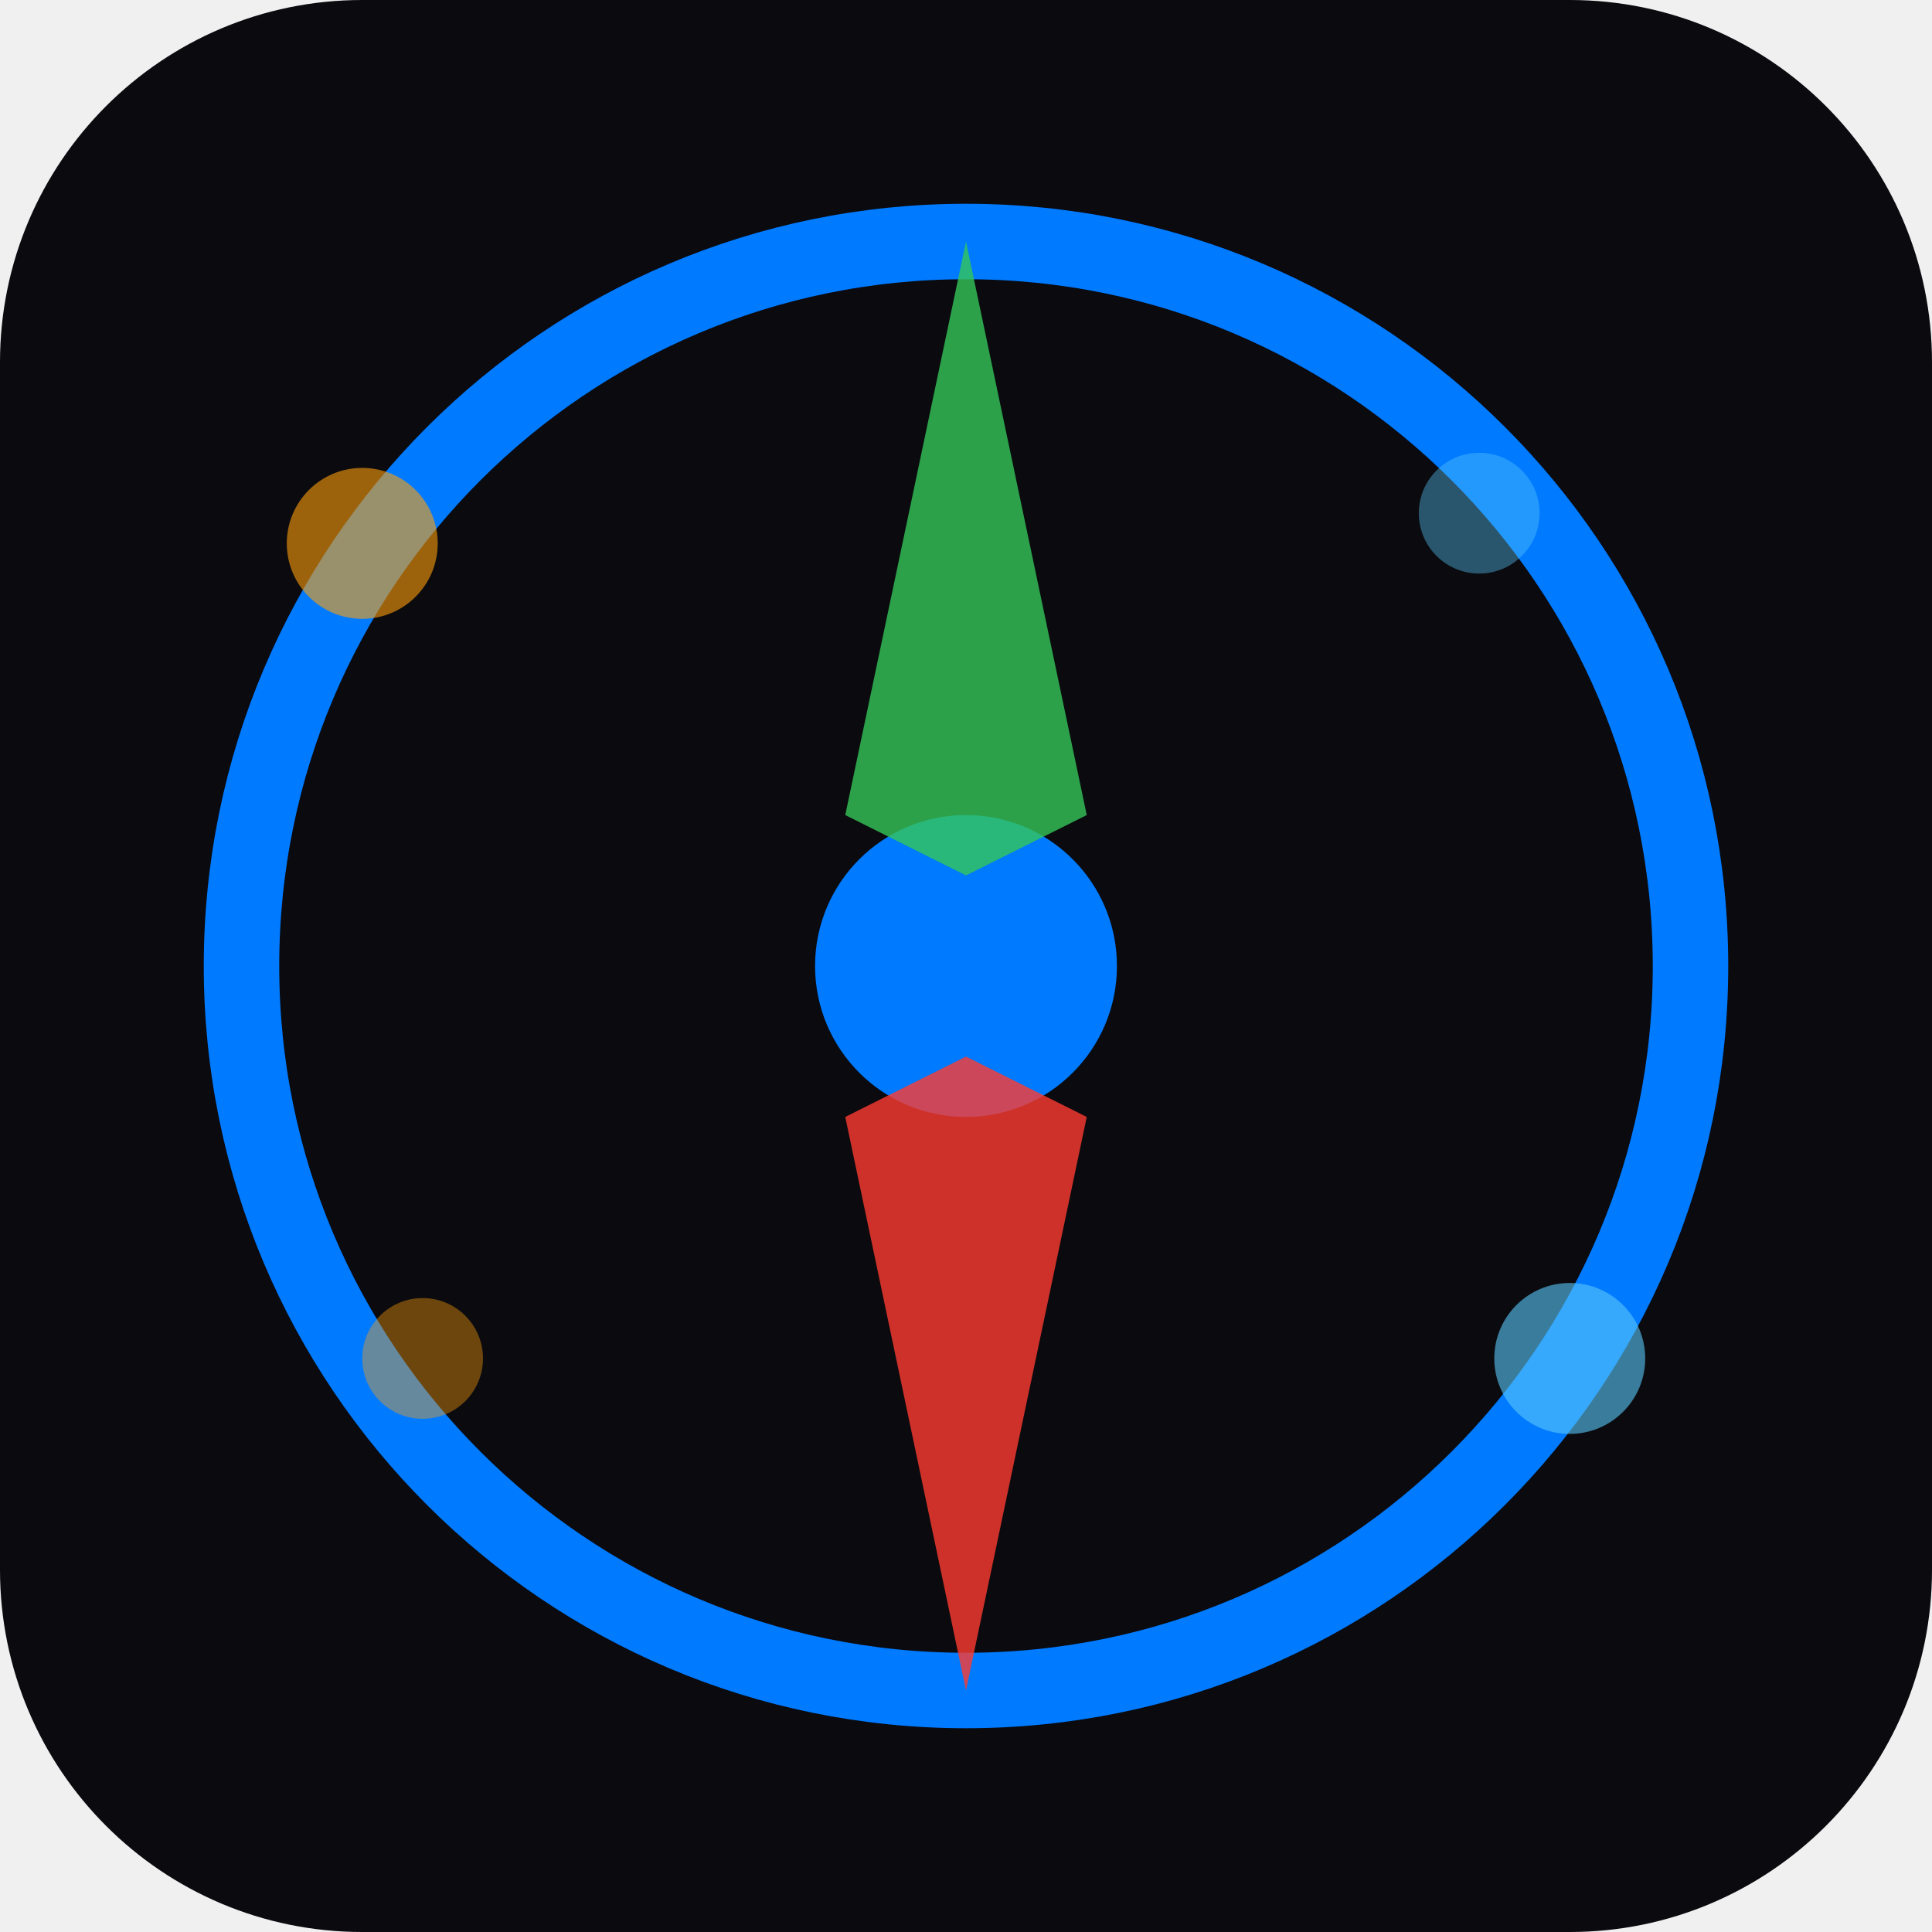
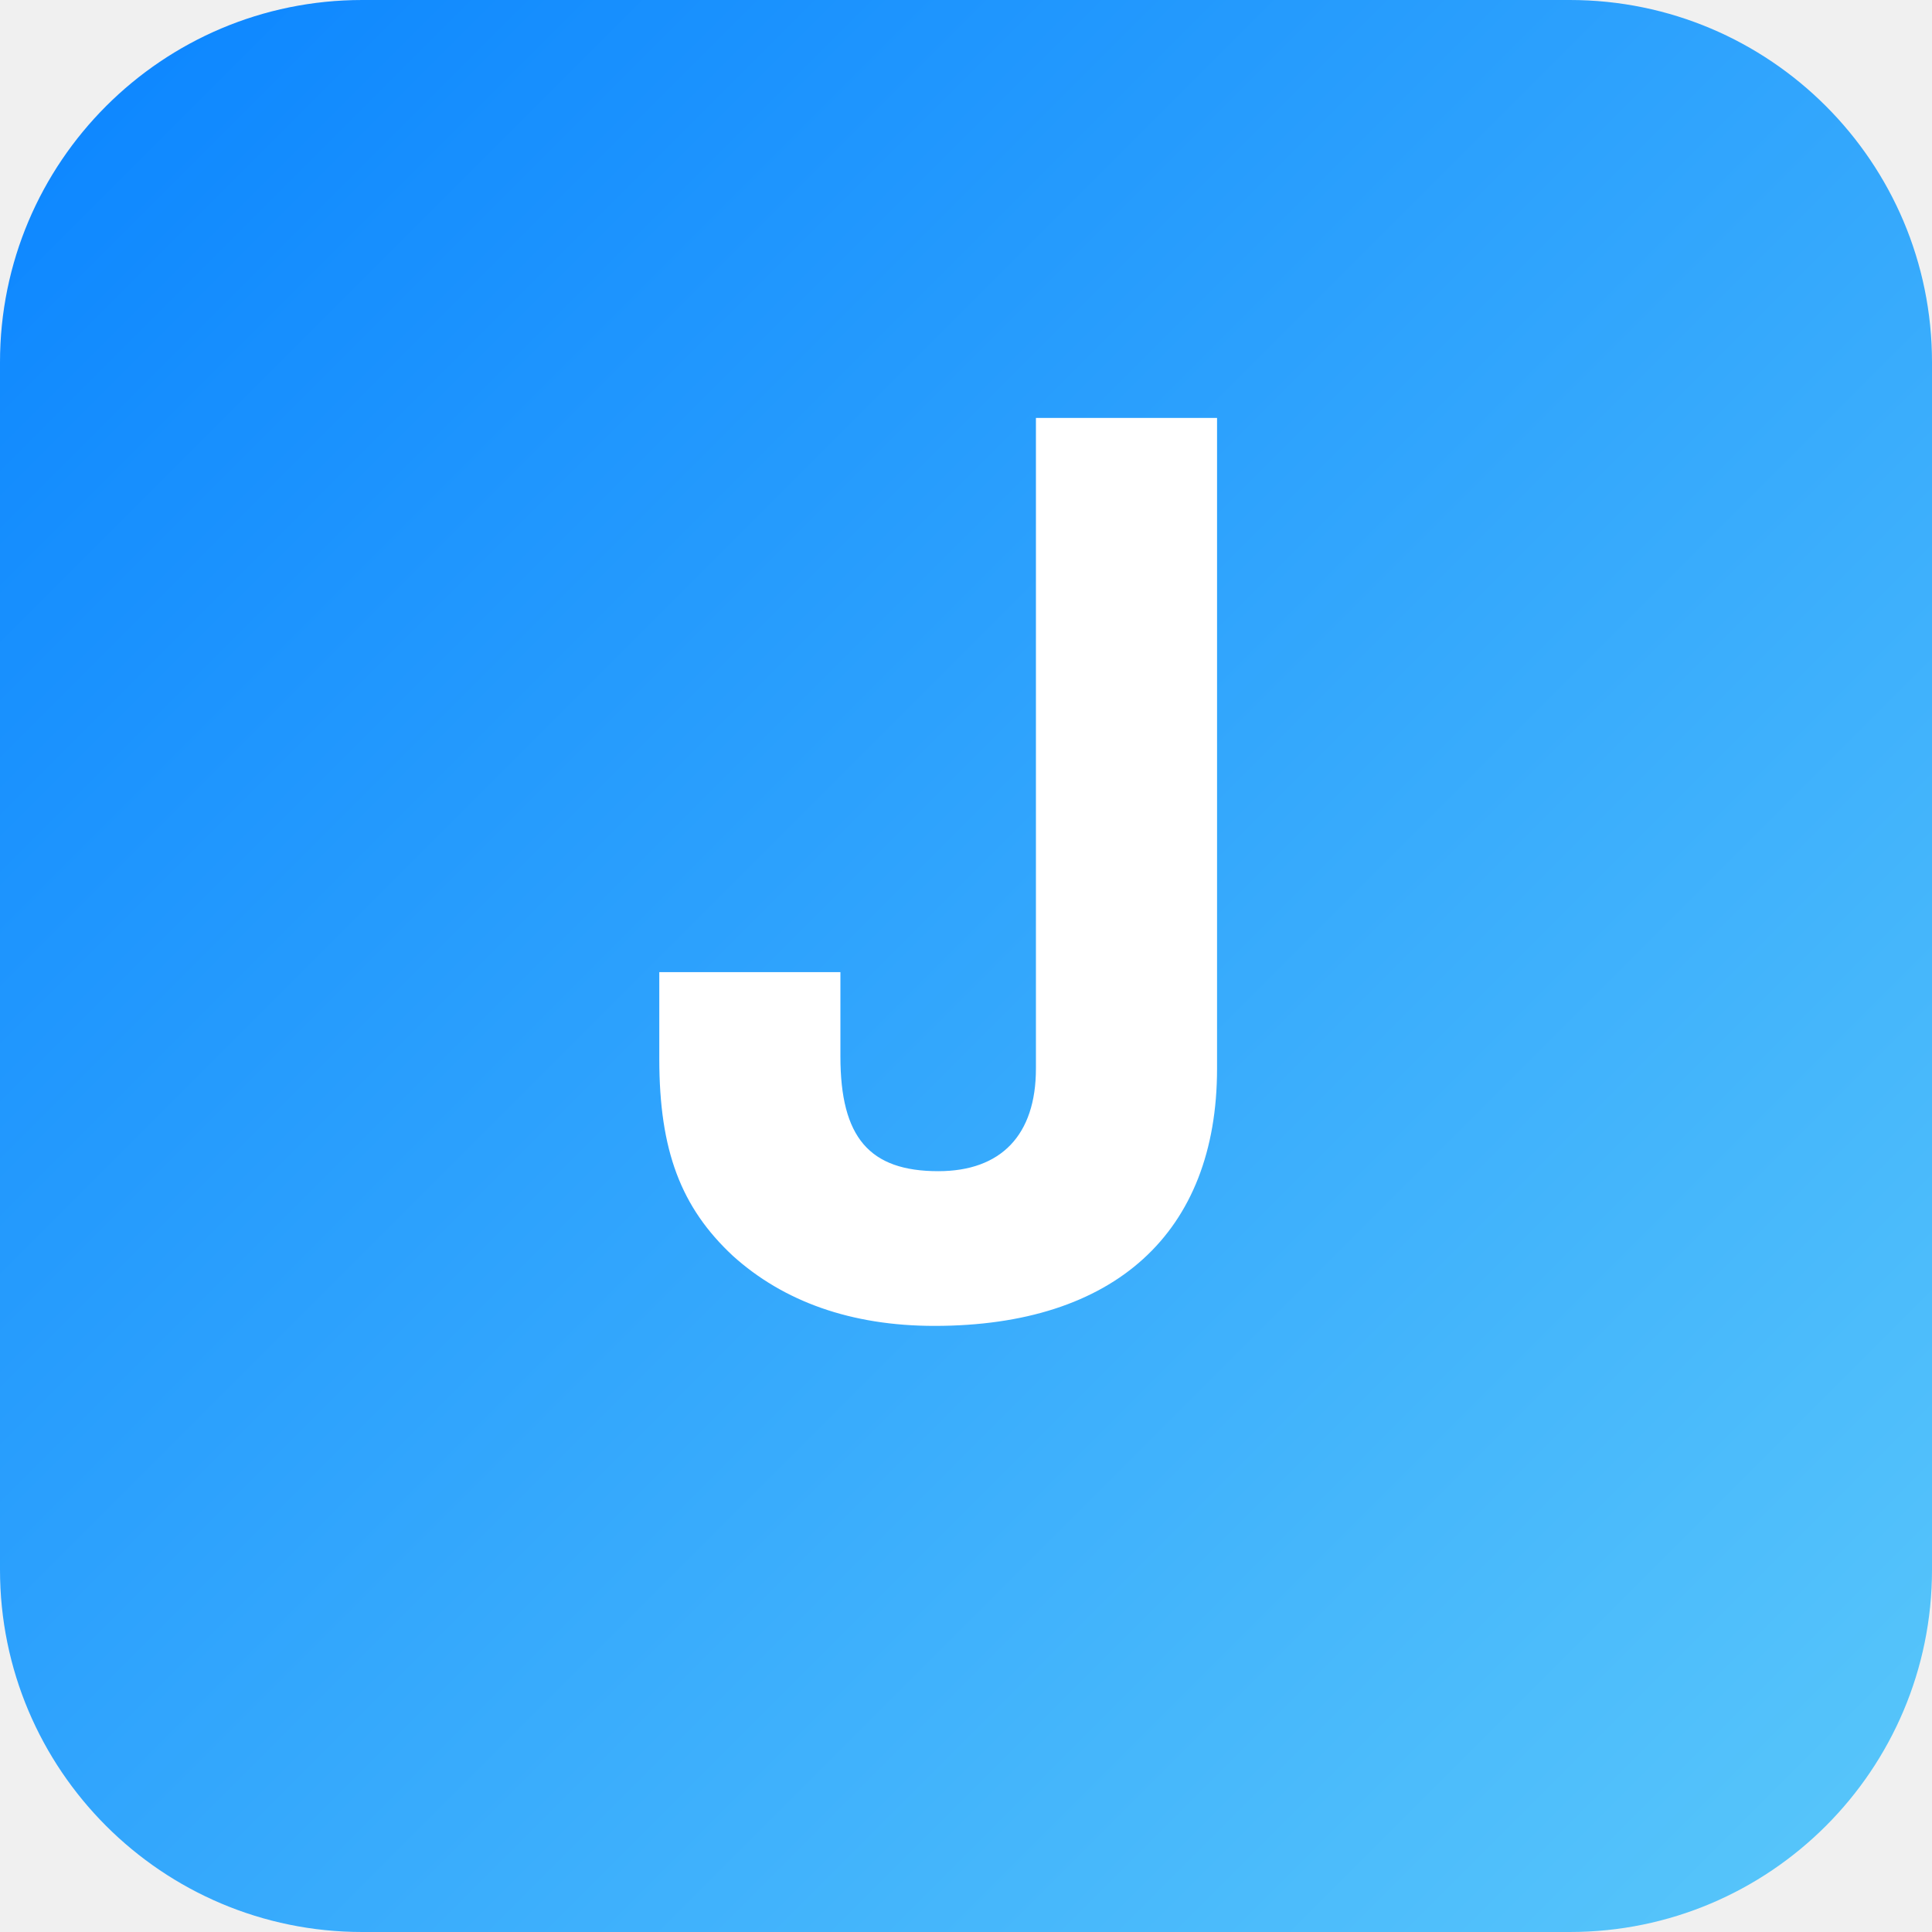
<svg xmlns="http://www.w3.org/2000/svg" viewBox="0 0 128 128" width="128" height="128">
-   <rect width="128" height="128" rx="24" fill="#0a0a0f" />
-   <circle cx="64" cy="64" r="48" fill="none" stroke="#007aff" stroke-width="5" />
-   <circle cx="64" cy="64" r="10" fill="#007aff" />
-   <path d="M64 16 L72 54 L64 58 L56 54 Z" fill="#34c759" opacity="0.8" />
-   <path d="M64 112 L72 74 L64 70 L56 74 Z" fill="#ff3b30" opacity="0.8" />
-   <circle cx="24" cy="36" r="5" fill="#ff9f0a" opacity="0.6" />
-   <circle cx="104" cy="90" r="5" fill="#5ac8fa" opacity="0.6" />
-   <circle cx="28" cy="90" r="4" fill="#ff9f0a" opacity="0.4" />
-   <circle cx="98" cy="34" r="4" fill="#5ac8fa" opacity="0.4" />
+   <defs>
+     <linearGradient id="bg" x1="0" y1="0" x2="1" y2="1">
+       <stop offset="0%" stop-color="#0a84ff" />
+       <stop offset="100%" stop-color="#5ac8fa" />
+     </linearGradient>
+   </defs>
+   <rect width="128" height="128" rx="24" fill="url(#bg)" />
+   <text x="64" y="86" font-family="-apple-system,Helvetica Neue,Helvetica,Arial,sans-serif" font-size="80" font-weight="700" fill="white" text-anchor="middle">J</text>
</svg>
